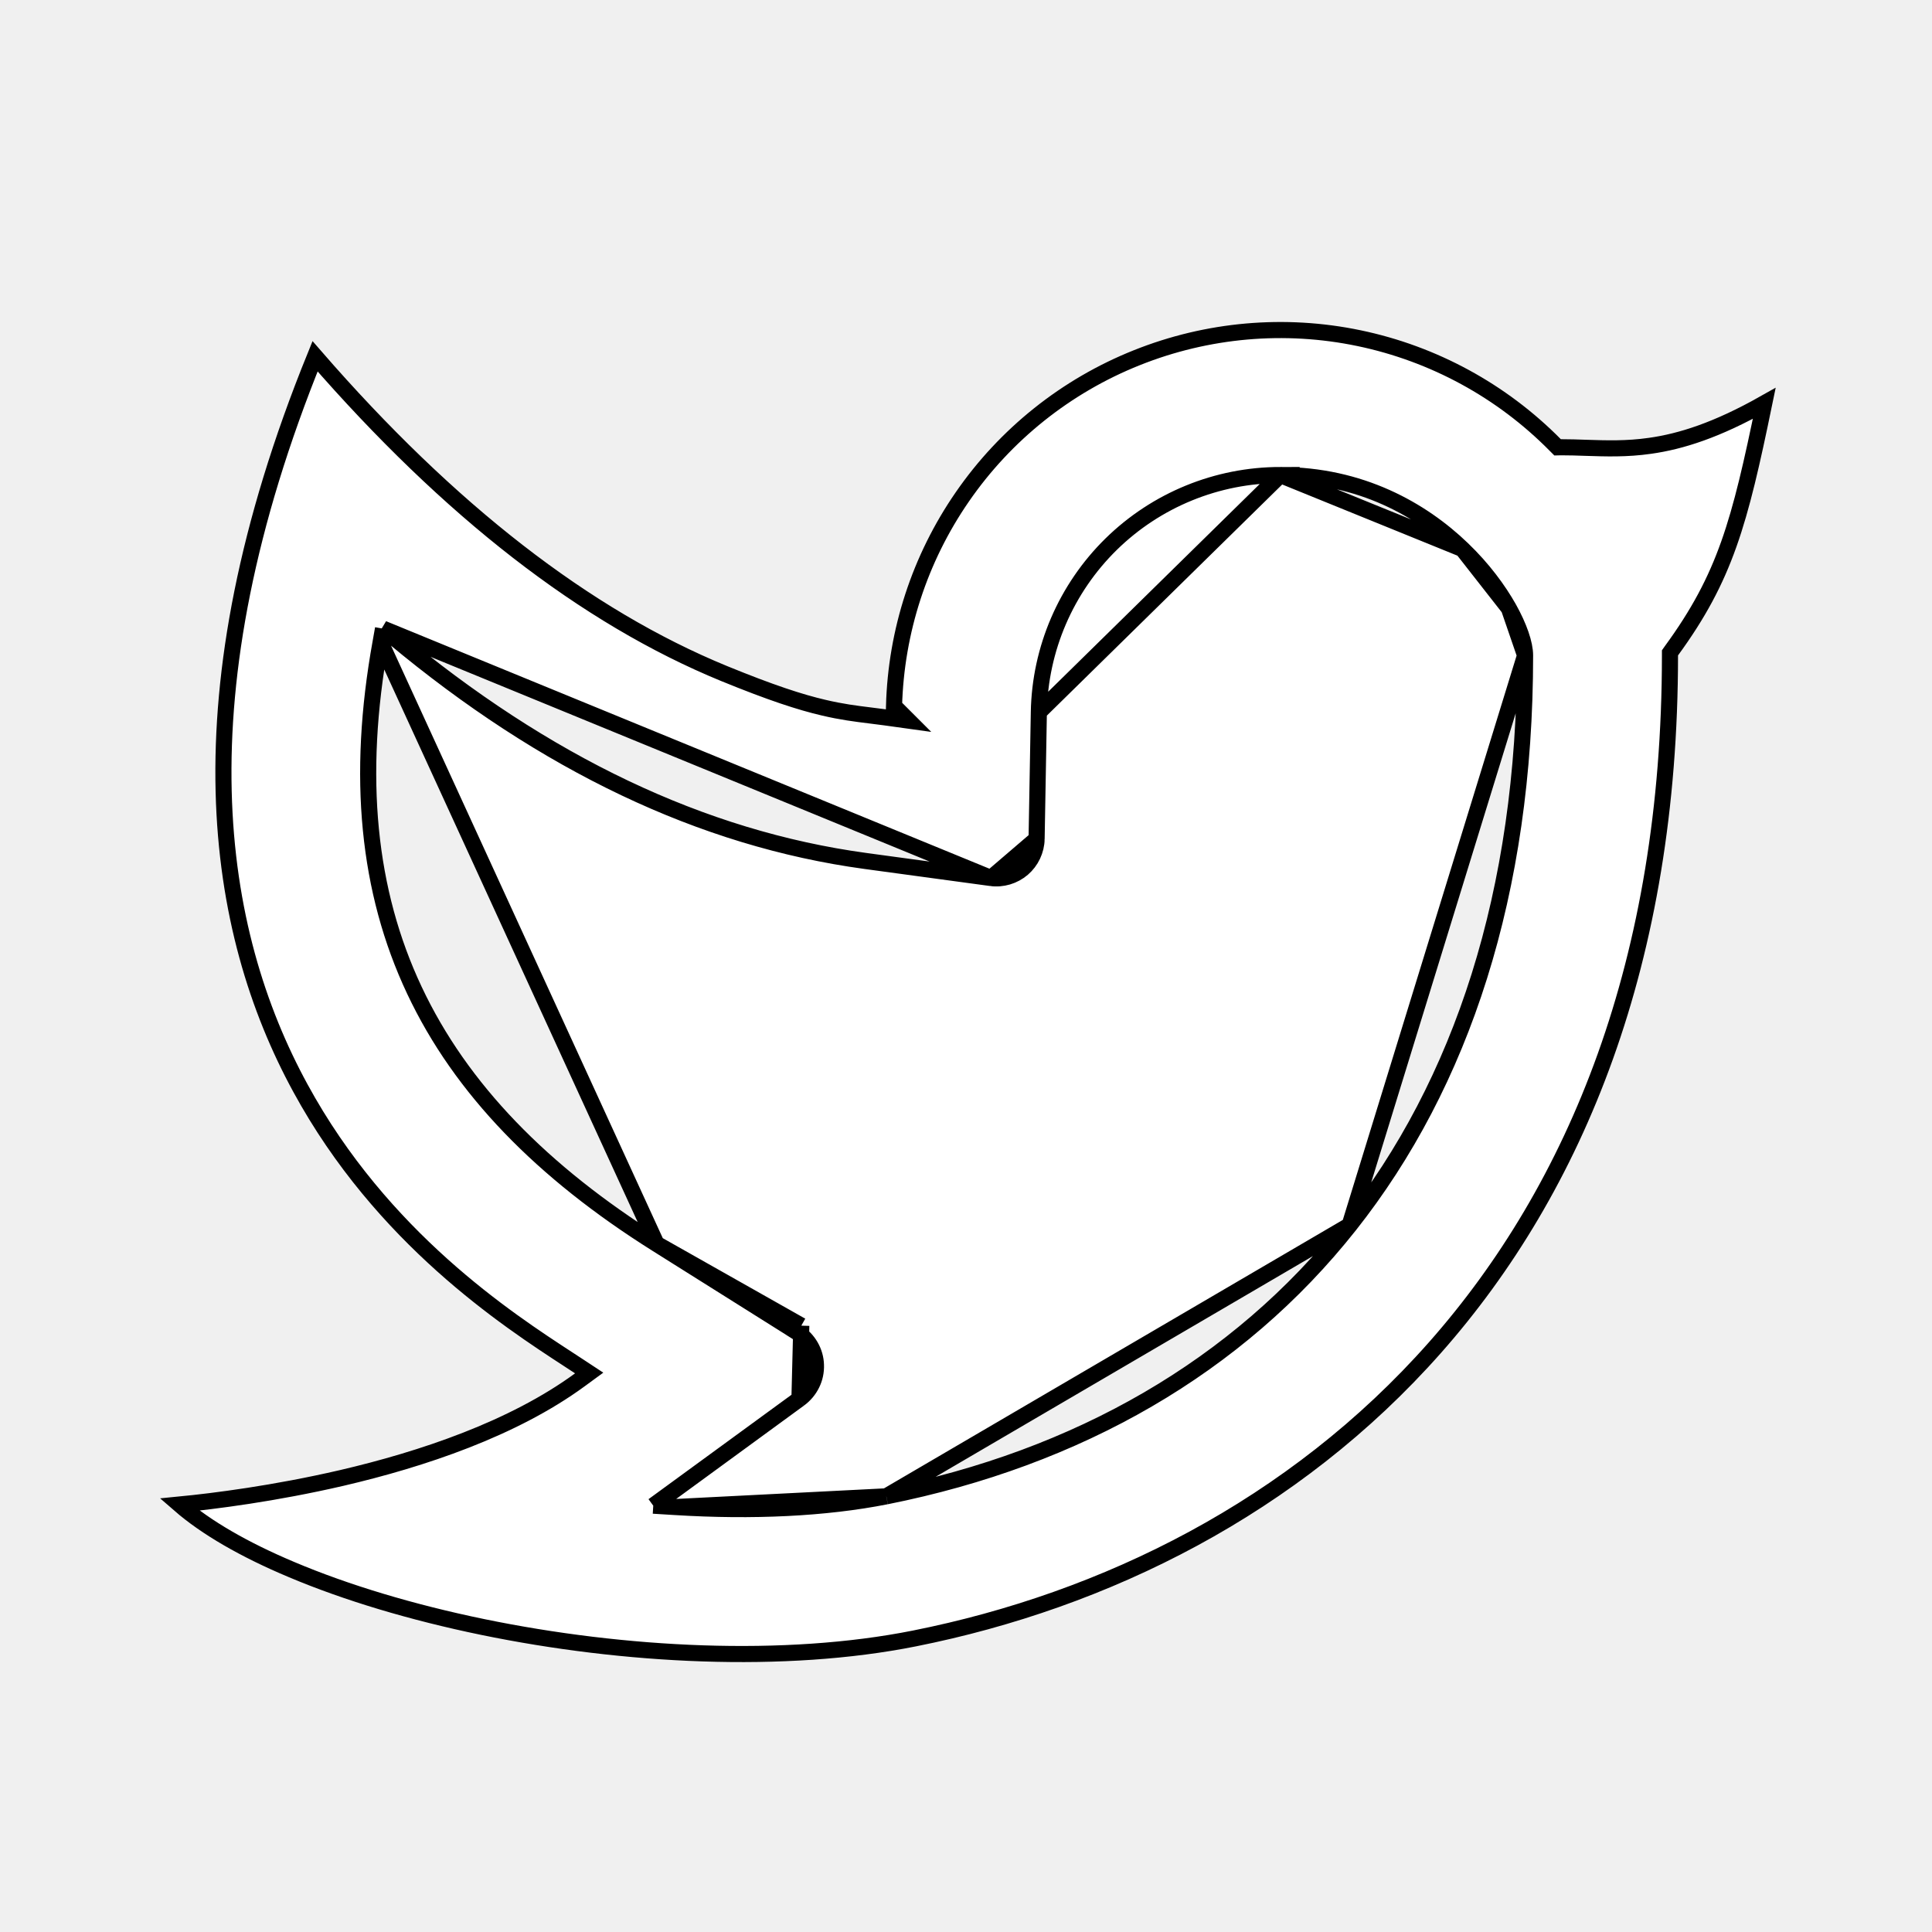
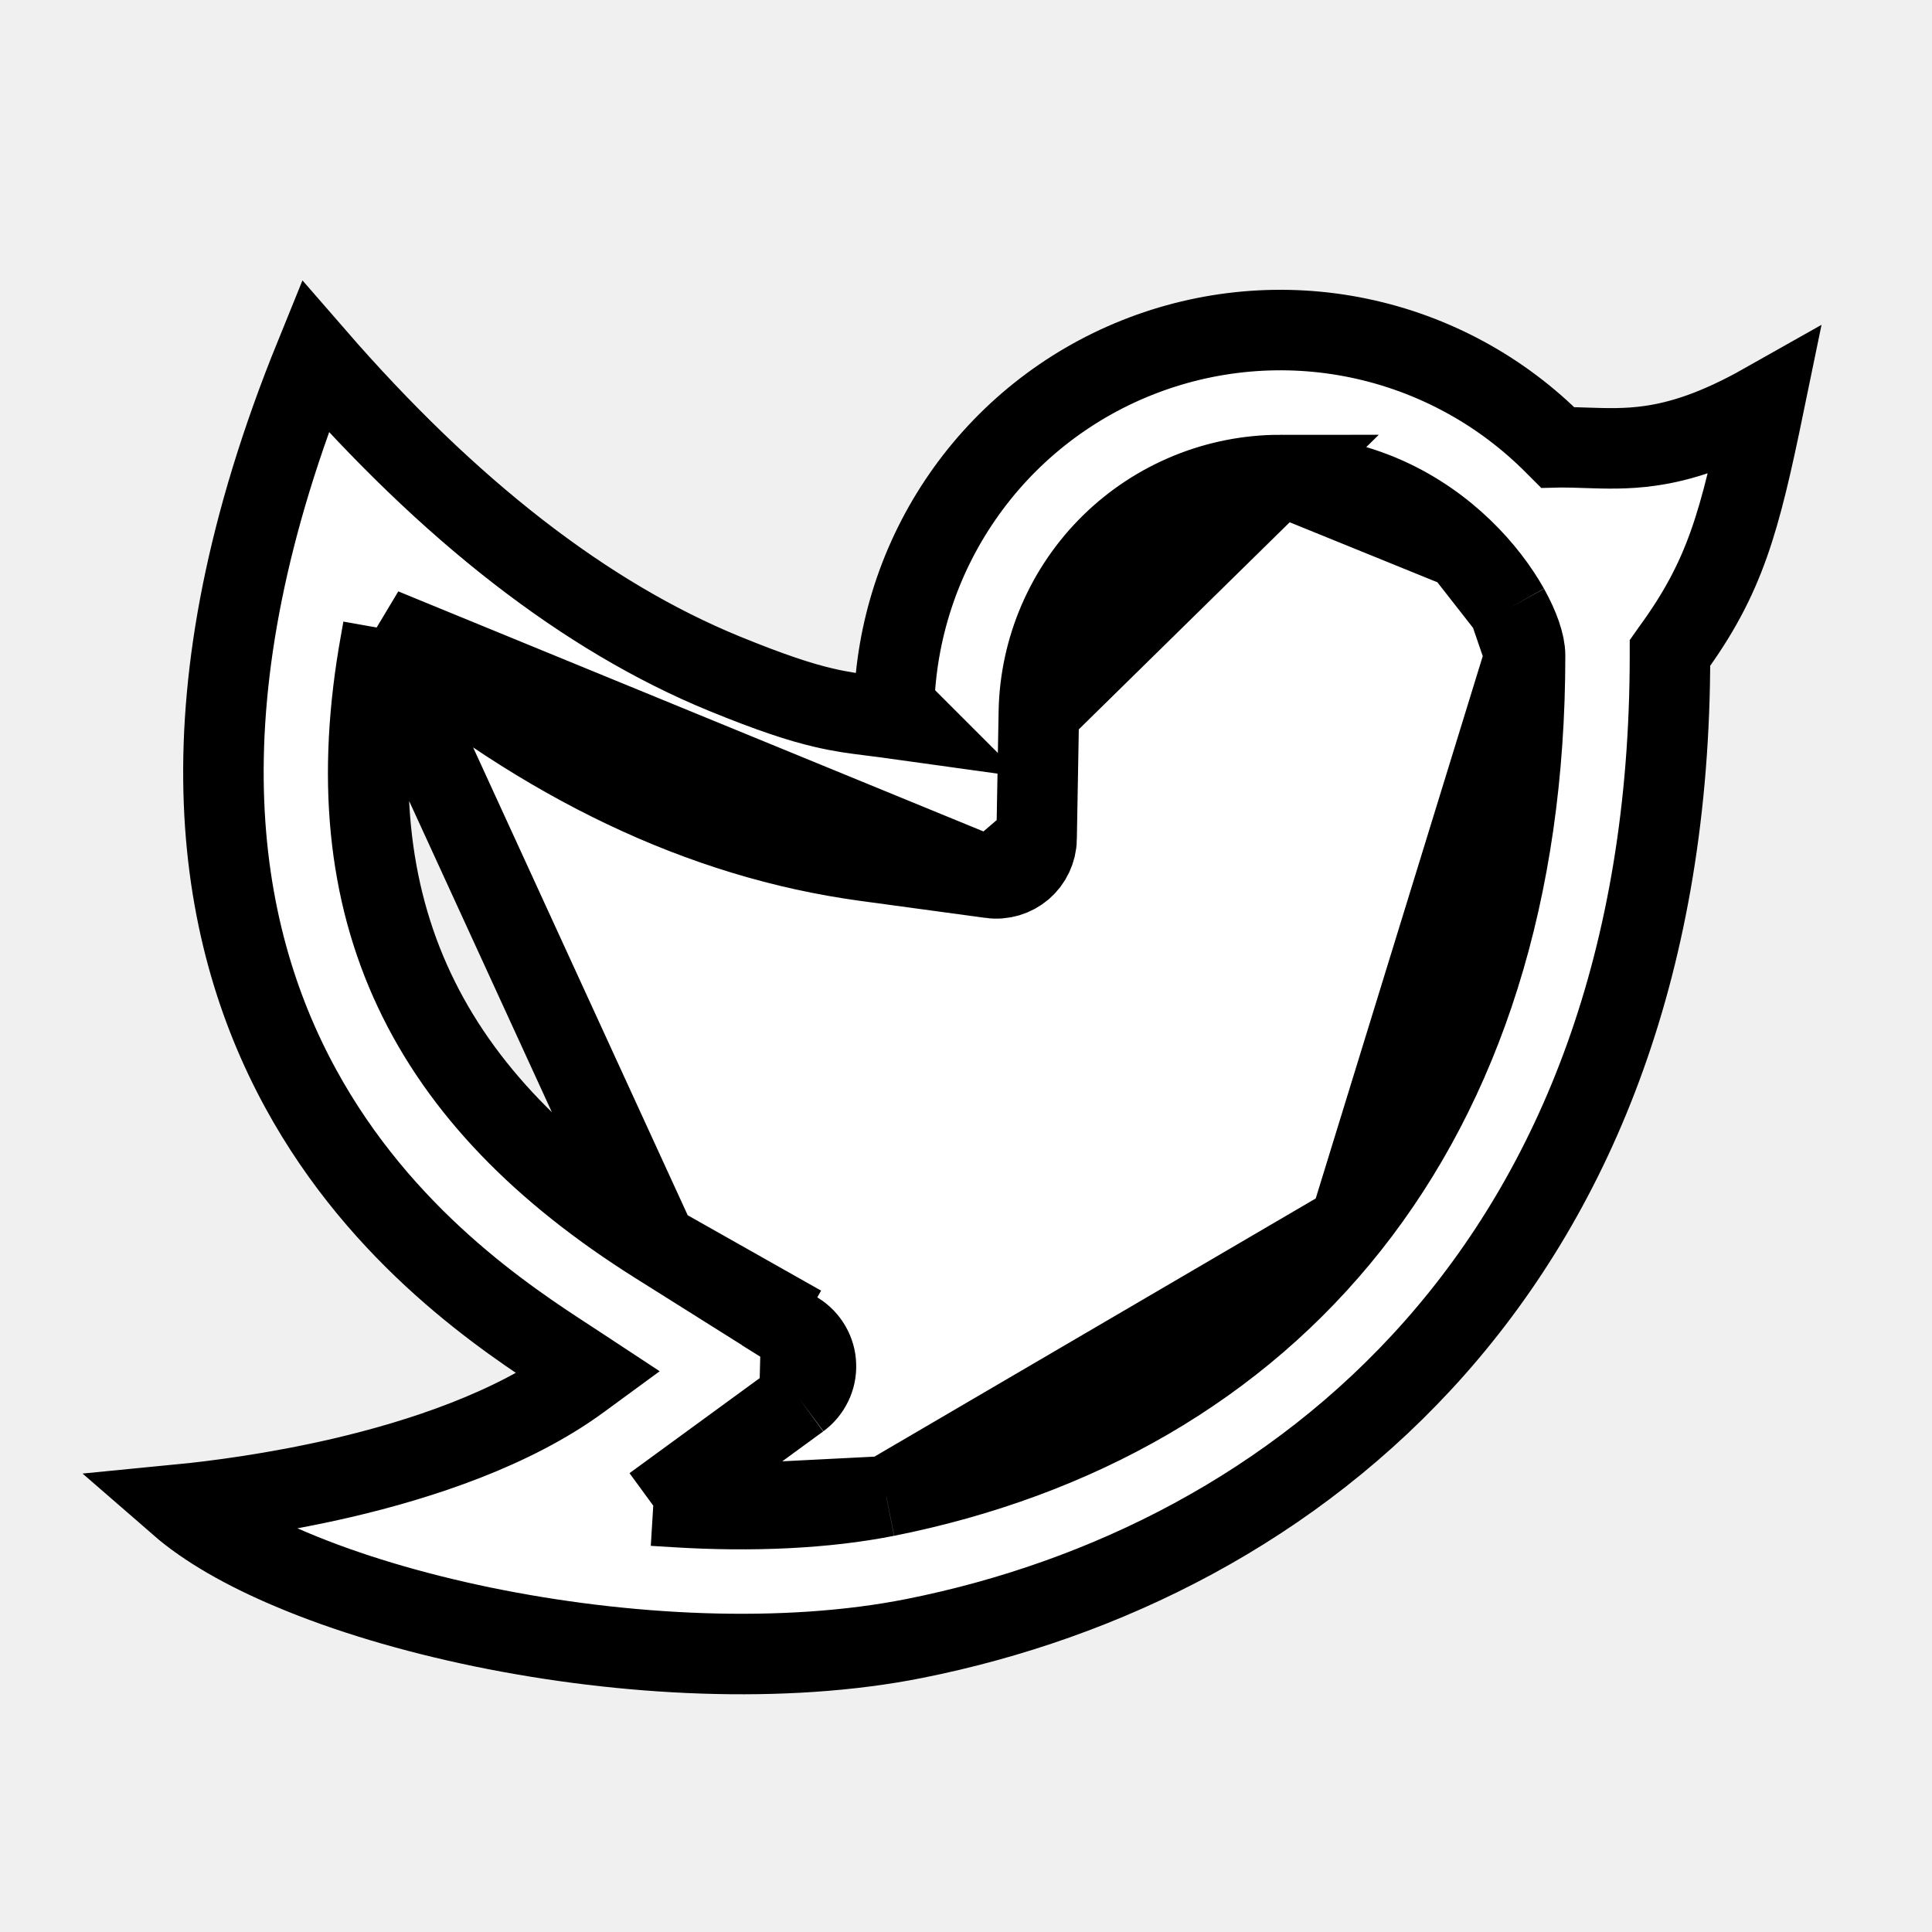
<svg xmlns="http://www.w3.org/2000/svg" width="24" height="24" viewBox="0 0 24 24" fill="none">
  <g clipPath="url(#clip0_822_1563)">
-     <path d="M12.905 8.847L12.905 8.846C12.919 8.06 13.242 7.311 13.803 6.76C14.364 6.21 15.119 5.901 15.905 5.901L12.905 8.847ZM12.905 8.847L12.877 10.421M12.905 8.847L12.877 10.421M4.758 7.809L4.89 7.918C6.767 9.482 8.718 10.418 10.749 10.695C10.749 10.695 10.749 10.695 10.749 10.695L12.31 10.907L4.758 7.809ZM4.758 7.809L4.728 7.978M4.758 7.809L4.728 7.978M4.728 7.978C4.426 9.648 4.568 11.071 5.148 12.302C5.727 13.532 6.738 14.56 8.156 15.452L8.156 15.452M4.728 7.978L8.156 15.452M8.156 15.452L9.903 16.55L9.954 16.468M8.156 15.452L9.954 16.468M9.954 16.468L9.903 16.55C9.972 16.593 10.029 16.653 10.07 16.724C10.111 16.795 10.134 16.875 10.136 16.956C10.139 17.038 10.122 17.119 10.086 17.192C10.05 17.266 9.997 17.329 9.931 17.378L9.931 17.378M9.954 16.468L9.931 17.378M9.931 17.378L8.339 18.541L8.115 18.704M9.931 17.378L8.115 18.704M8.115 18.704L8.392 18.721M8.115 18.704L8.392 18.721M8.392 18.721C9.345 18.78 10.253 18.738 11.009 18.588L11.01 18.588M8.392 18.721L11.01 18.588M11.01 18.588C13.389 18.113 15.374 16.979 16.765 15.221M11.01 18.588L16.765 15.221M12.877 10.421C12.876 10.492 12.859 10.561 12.829 10.625C12.799 10.689 12.756 10.745 12.703 10.791C12.649 10.837 12.586 10.871 12.519 10.891C12.451 10.911 12.38 10.917 12.31 10.907L12.877 10.421ZM16.765 15.221C18.156 13.463 18.945 11.088 18.945 8.142M16.765 15.221L18.945 8.142M18.945 8.142C18.945 7.997 18.871 7.785 18.744 7.557M18.945 8.142L18.744 7.557M18.744 7.557C18.614 7.326 18.422 7.065 18.167 6.82M18.744 7.557L18.167 6.82M18.167 6.82C17.659 6.331 16.9 5.901 15.905 5.901L18.167 6.82ZM20.498 5.538C20.882 5.484 21.328 5.343 21.916 5.011C21.61 6.495 21.432 7.168 20.764 8.083L20.745 8.11V8.142C20.745 11.941 19.578 14.757 17.826 16.74C16.073 18.724 13.728 19.881 11.362 20.353C9.745 20.676 7.754 20.573 5.996 20.211C5.118 20.03 4.301 19.785 3.62 19.497C3.037 19.252 2.56 18.977 2.23 18.69C2.661 18.648 3.411 18.553 4.244 18.36C5.244 18.127 6.372 17.749 7.203 17.141L7.319 17.056L7.199 16.977C7.157 16.949 7.112 16.92 7.063 16.888C6.305 16.394 4.746 15.379 3.732 13.517C2.667 11.564 2.193 8.663 3.914 4.426C5.579 6.343 7.273 7.66 8.995 8.367L8.995 8.367C9.577 8.605 9.943 8.724 10.232 8.791C10.451 8.843 10.626 8.865 10.812 8.888C10.87 8.895 10.93 8.903 10.992 8.911L11.287 8.952L11.106 8.771C11.131 7.841 11.425 6.939 11.954 6.173C12.49 5.396 13.244 4.794 14.121 4.444C14.998 4.093 15.959 4.008 16.883 4.201C17.808 4.394 18.655 4.855 19.319 5.527L19.349 5.557L19.391 5.556C19.493 5.556 19.597 5.559 19.704 5.563C19.948 5.571 20.207 5.58 20.498 5.538Z" fill="white" stroke="black" stroke-width="0.2" />
+     <path d="M12.905 8.847L12.905 8.846C12.919 8.06 13.242 7.311 13.803 6.76C14.364 6.21 15.119 5.901 15.905 5.901L12.905 8.847ZM12.905 8.847L12.877 10.421M12.905 8.847L12.877 10.421M4.758 7.809L4.89 7.918C6.767 9.482 8.718 10.418 10.749 10.695C10.749 10.695 10.749 10.695 10.749 10.695L12.31 10.907L4.758 7.809ZM4.758 7.809L4.728 7.978M4.758 7.809L4.728 7.978M4.728 7.978C4.426 9.648 4.568 11.071 5.148 12.302C5.727 13.532 6.738 14.56 8.156 15.452L8.156 15.452M4.728 7.978L8.156 15.452M8.156 15.452L9.903 16.55L9.954 16.468M8.156 15.452L9.954 16.468M9.954 16.468L9.903 16.55C9.972 16.593 10.029 16.653 10.07 16.724C10.111 16.795 10.134 16.875 10.136 16.956C10.139 17.038 10.122 17.119 10.086 17.192C10.05 17.266 9.997 17.329 9.931 17.378L9.931 17.378M9.954 16.468L9.931 17.378M9.931 17.378L8.339 18.541L8.115 18.704M9.931 17.378L8.115 18.704M8.115 18.704L8.392 18.721M8.115 18.704L8.392 18.721M8.392 18.721C9.345 18.78 10.253 18.738 11.009 18.588L11.01 18.588M8.392 18.721L11.01 18.588M11.01 18.588C13.389 18.113 15.374 16.979 16.765 15.221M11.01 18.588L16.765 15.221M12.877 10.421C12.876 10.492 12.859 10.561 12.829 10.625C12.799 10.689 12.756 10.745 12.703 10.791C12.649 10.837 12.586 10.871 12.519 10.891C12.451 10.911 12.38 10.917 12.31 10.907L12.877 10.421ZM16.765 15.221C18.156 13.463 18.945 11.088 18.945 8.142M16.765 15.221L18.945 8.142M18.945 8.142C18.945 7.997 18.871 7.785 18.744 7.557M18.945 8.142L18.744 7.557M18.744 7.557C18.614 7.326 18.422 7.065 18.167 6.82M18.744 7.557L18.167 6.82M18.167 6.82C17.659 6.331 16.9 5.901 15.905 5.901L18.167 6.82ZM20.498 5.538C20.882 5.484 21.328 5.343 21.916 5.011C21.61 6.495 21.432 7.168 20.764 8.083L20.745 8.11V8.142C20.745 11.941 19.578 14.757 17.826 16.74C16.073 18.724 13.728 19.881 11.362 20.353C9.745 20.676 7.754 20.573 5.996 20.211C5.118 20.03 4.301 19.785 3.62 19.497C3.037 19.252 2.56 18.977 2.23 18.69C2.661 18.648 3.411 18.553 4.244 18.36C5.244 18.127 6.372 17.749 7.203 17.141L7.319 17.056L7.199 16.977C7.157 16.949 7.112 16.92 7.063 16.888C6.305 16.394 4.746 15.379 3.732 13.517C2.667 11.564 2.193 8.663 3.914 4.426C5.579 6.343 7.273 7.66 8.995 8.367L8.995 8.367C9.577 8.605 9.943 8.724 10.232 8.791C10.451 8.843 10.626 8.865 10.812 8.888C10.87 8.895 10.93 8.903 10.992 8.911L11.287 8.952L11.106 8.771C11.131 7.841 11.425 6.939 11.954 6.173C12.49 5.396 13.244 4.794 14.121 4.444C14.998 4.093 15.959 4.008 16.883 4.201C17.808 4.394 18.655 4.855 19.319 5.527L19.349 5.557L19.391 5.556C19.493 5.556 19.597 5.559 19.704 5.563C19.948 5.571 20.207 5.58 20.498 5.538Z" fill="white" stroke="black" strokeWidth="0.2" />
  </g>
  <defs>
    <clipPath id="clip0_822_1563">
      <rect width="24" height="24" fill="white" />
    </clipPath>
  </defs>
</svg>
